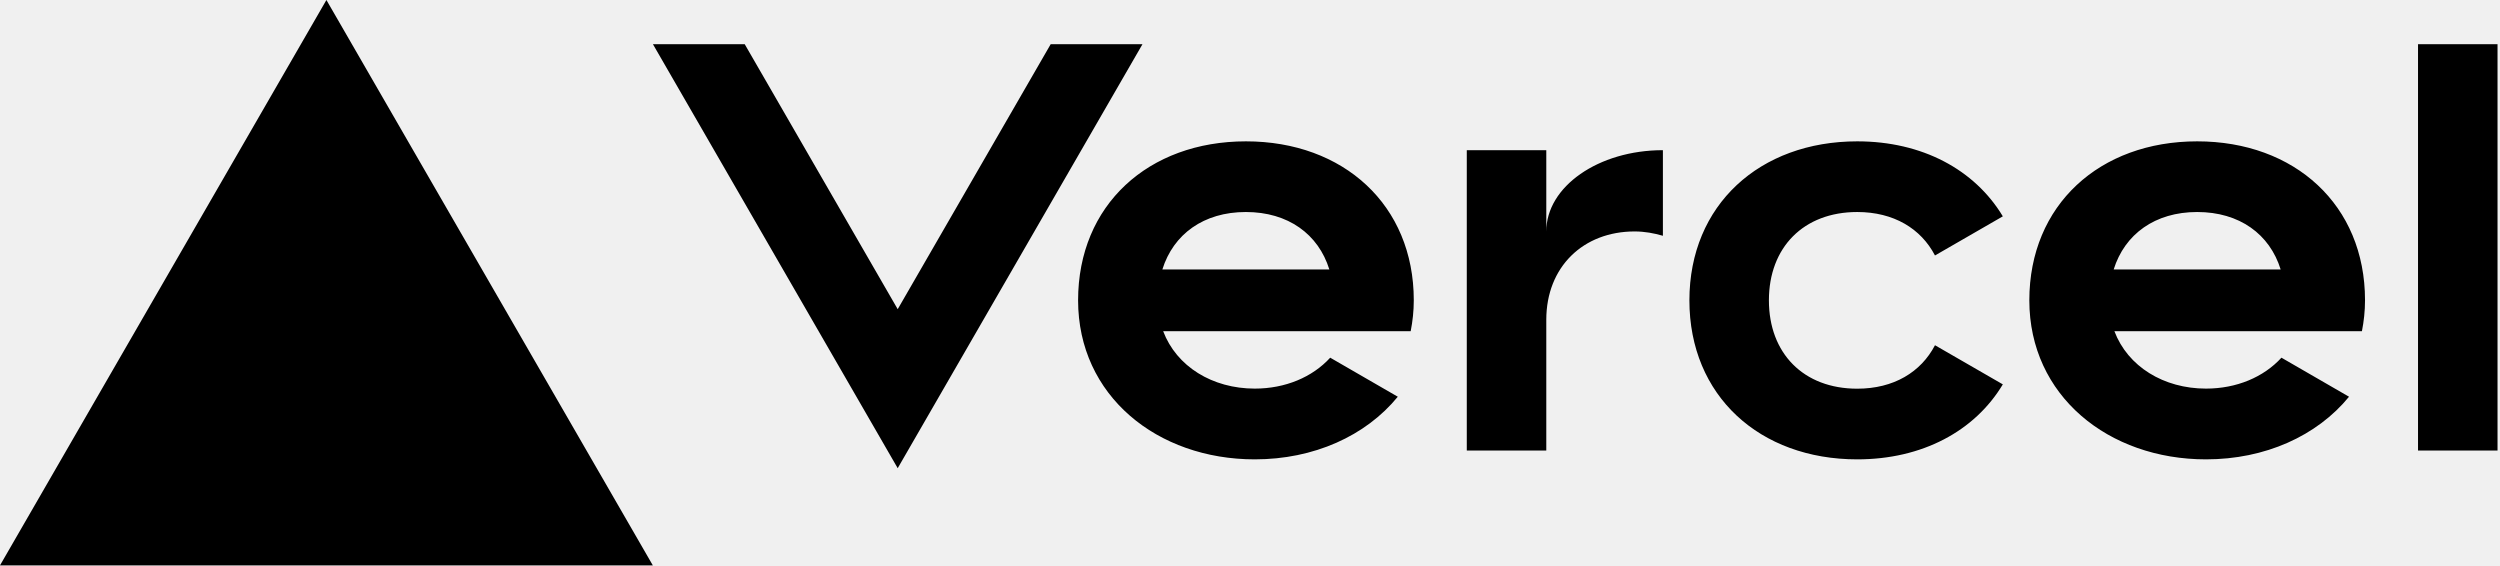
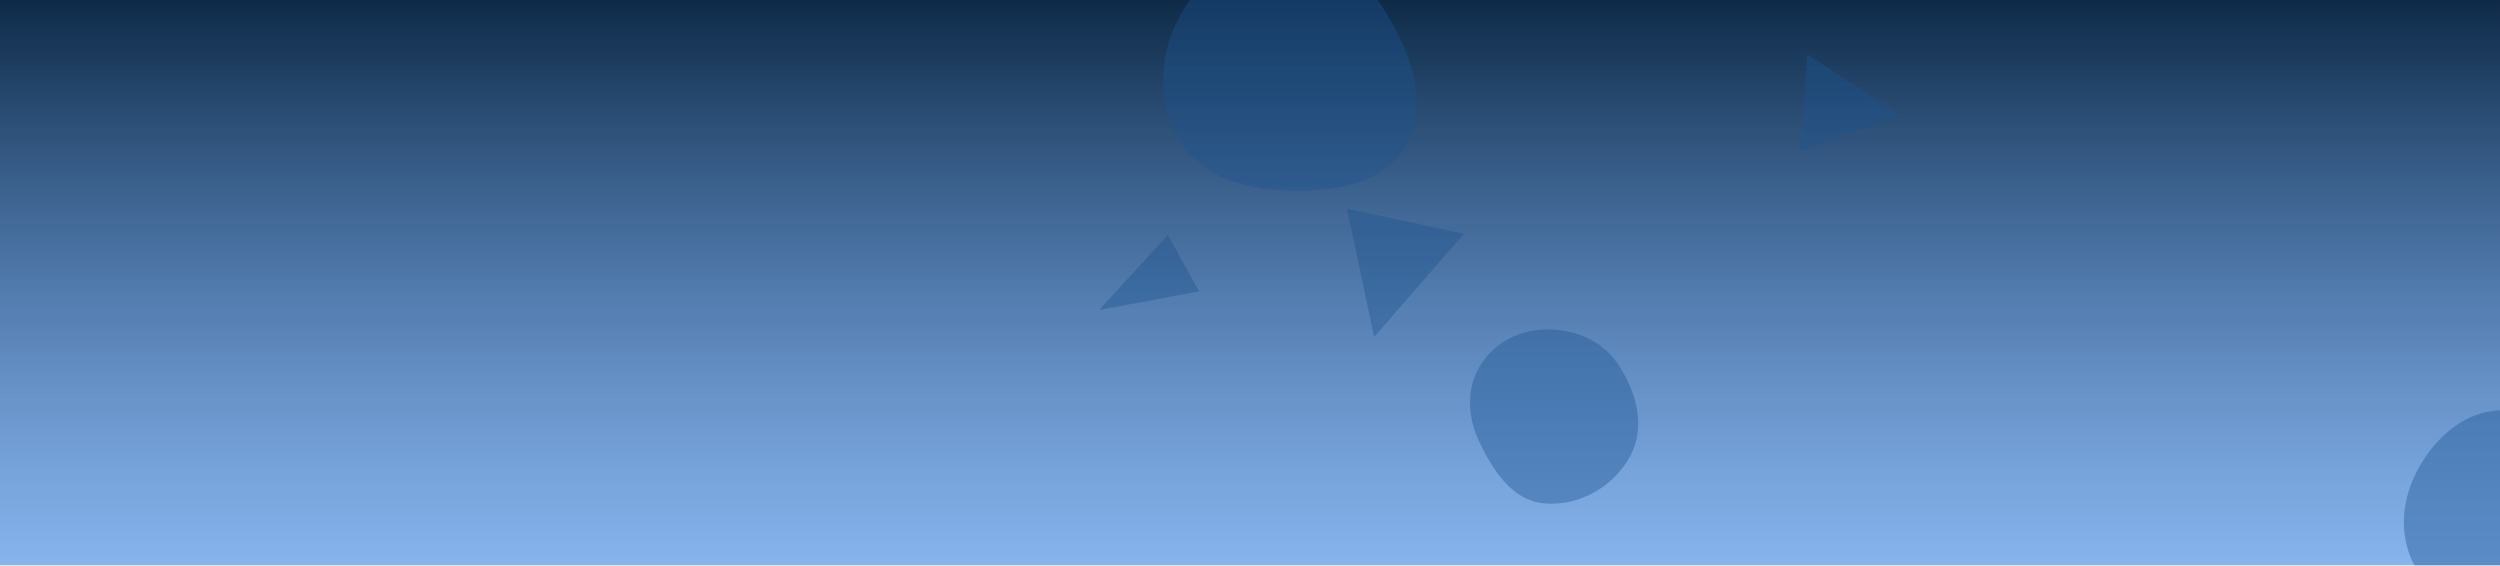
- <svg xmlns="http://www.w3.org/2000/svg" width="283" height="64" viewBox="0 0 283 64" fill="none">
-   <path d="M141.04 16c-11.04 0-19 7.2-19 18s8.96 18 20 18c6.67 0 12.55-2.64 16.19-7.09l-7.65-4.42c-2.02 2.21-5.09 3.5-8.54 3.5-4.79 0-8.86-2.5-10.37-6.5h28.02c.22-1.12.35-2.28.35-3.5 0-10.79-7.96-17.99-19-17.99zm-9.46 14.5c1.25-3.99 4.67-6.5 9.45-6.5 4.79 0 8.21 2.51 9.45 6.5h-18.9zM248.72 16c-11.04 0-19 7.2-19 18s8.96 18 20 18c6.67 0 12.55-2.64 16.19-7.09l-7.65-4.42c-2.02 2.21-5.09 3.5-8.54 3.5-4.79 0-8.86-2.5-10.37-6.5h28.02c.22-1.12.35-2.28.35-3.5 0-10.79-7.96-17.99-19-17.99zm-9.45 14.5c1.25-3.99 4.67-6.5 9.45-6.5 4.79 0 8.21 2.51 9.45 6.5h-18.9zM200.24 34c0 6 3.92 10 10 10 4.12 0 7.21-1.87 8.8-4.92l7.68 4.43c-3.18 5.3-9.14 8.49-16.48 8.49-11.05 0-19-7.2-19-18s7.96-18 19-18c7.34 0 13.29 3.19 16.48 8.49l-7.68 4.43c-1.59-3.05-4.68-4.92-8.8-4.92-6.07 0-10 4-10 10zm82.48-29v46h-9V5h9zM36.95 0L73.9 64H0L36.95 0zm92.38 5l-27.71 48L73.91 5H84.3l17.32 30 17.32-30h10.39zm58.91 12v9.69c-1-.29-2.06-.49-3.2-.49-5.81 0-10 4-10 10V51h-9V17h9v9.2c0-5.08 5.91-9.2 13.2-9.2z" fill="#000" />
+ <svg xmlns="http://www.w3.org/2000/svg" version="1.1" width="283" height="64" preserveAspectRatio="none" viewBox="0 0 283 64">
+   <g mask="url(&quot;#SvgjsMask1444&quot;)" fill="none">
+     <rect width="283" height="64" x="0" y="0" fill="url(#SvgjsLinearGradient1445)" />
+     <path d="M135.742 32.979L132.206 26.598 124.404 35.093z" fill="rgba(28, 83, 142, 0.4)" class="triangle-float2" />
+     <path d="M155.551 38.141L165.73 26.454 152.479 23.637z" fill="rgba(28, 83, 142, 0.4)" class="triangle-float3" />
+     <path d="M145.741,21.564C150.803,21.697,156.424,20.991,159.038,16.654C161.711,12.22,159.957,6.748,157.38,2.258C154.788,-2.258,150.947,-6.441,145.741,-6.516C140.434,-6.593,136.027,-2.758,133.507,1.914C131.12,6.339,130.944,11.718,133.602,15.986C136.125,20.038,140.97,21.439,145.741,21.564" fill="rgba(28, 83, 142, 0.4)" class="triangle-float1" />
+     <path d="M283.106,70.529C287.465,70.623,291.535,68.222,293.672,64.422C295.769,60.693,295.437,56.143,293.27,52.454C291.133,48.815,287.325,46.328,283.106,46.436C279.05,46.54,275.784,49.41,273.805,52.952C271.881,56.396,271.457,60.495,273.302,63.982C275.272,67.705,278.895,70.438,283.106,70.529" fill="rgba(28, 83, 142, 0.4)" class="triangle-float2" />
+     <path d="M174.827,56.991C178.817,57.32,182.758,55.062,184.602,51.508C186.332,48.173,185.198,44.202,183.069,41.106C181.231,38.433,178.069,37.191,174.827,37.293C171.773,37.389,168.953,38.944,167.434,41.596C165.924,44.232,166.179,47.359,167.494,50.098C169.051,53.34,171.243,56.696,174.827,56.991" fill="rgba(28, 83, 142, 0.4)" class="triangle-float2" />
+     <path d="M215.091 12.982L204.58 6.142 203.815 17.078z" fill="rgba(28, 83, 142, 0.4)" class="triangle-float1" />
+   </g>
+   <defs>
+     <mask id="SvgjsMask1444">
+       <rect width="283" height="64" fill="#ffffff" />
+     </mask>
+     <linearGradient x1="50%" y1="0%" x2="50%" y2="100%" gradientUnits="userSpaceOnUse" id="SvgjsLinearGradient1445">
+       <stop stop-color="#0e2a47" offset="0" />
+       <stop stop-color="rgba(61, 137, 234, 0.58)" offset="1" />
+     </linearGradient>
+     <style>
+             @keyframes float1 {
+                 0%{transform: translate(0, 0)}
+                 50%{transform: translate(-10px, 0)}
+                 100%{transform: translate(0, 0)}
+             }
+ 
+             .triangle-float1 {
+                 animation: float1 5s infinite;
+             }
+ 
+             @keyframes float2 {
+                 0%{transform: translate(0, 0)}
+                 50%{transform: translate(-5px, -5px)}
+                 100%{transform: translate(0, 0)}
+             }
+ 
+             .triangle-float2 {
+                 animation: float2 4s infinite;
+             }
+ 
+             @keyframes float3 {
+                 0%{transform: translate(0, 0)}
+                 50%{transform: translate(0, -10px)}
+                 100%{transform: translate(0, 0)}
+             }
+ 
+             .triangle-float3 {
+                 animation: float3 6s infinite;
+             }
+         </style>
+   </defs>
</svg>
